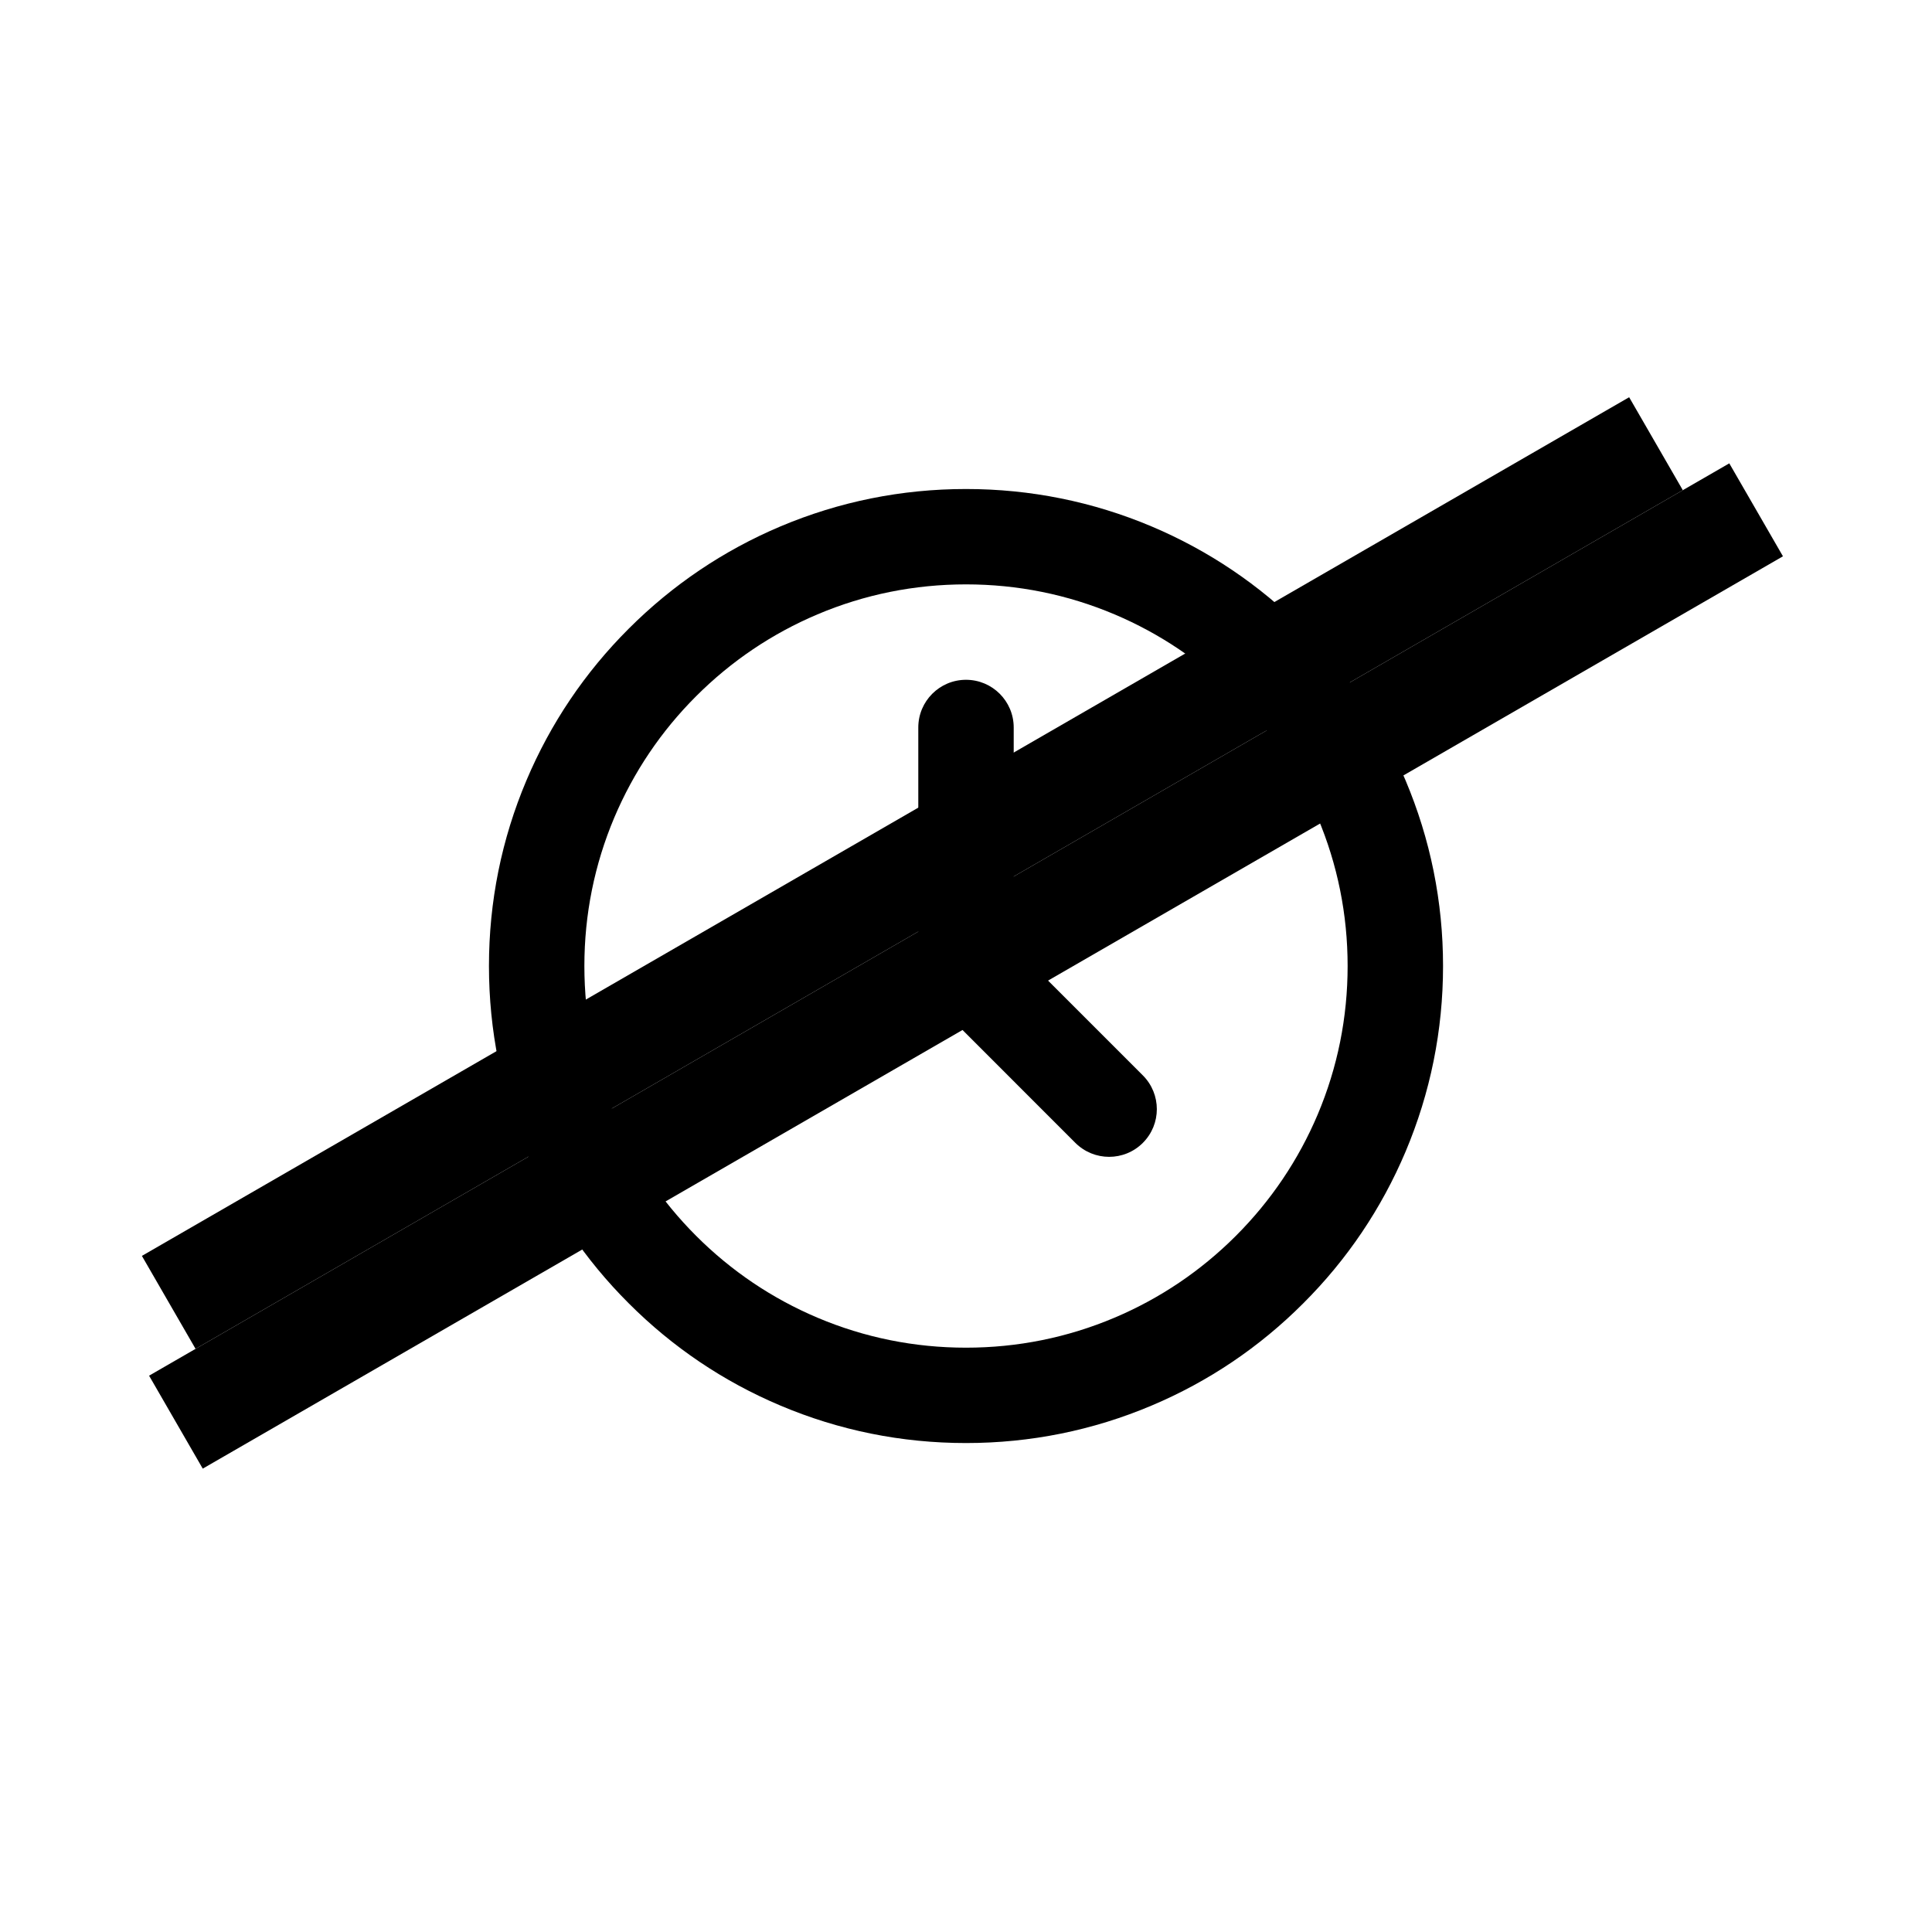
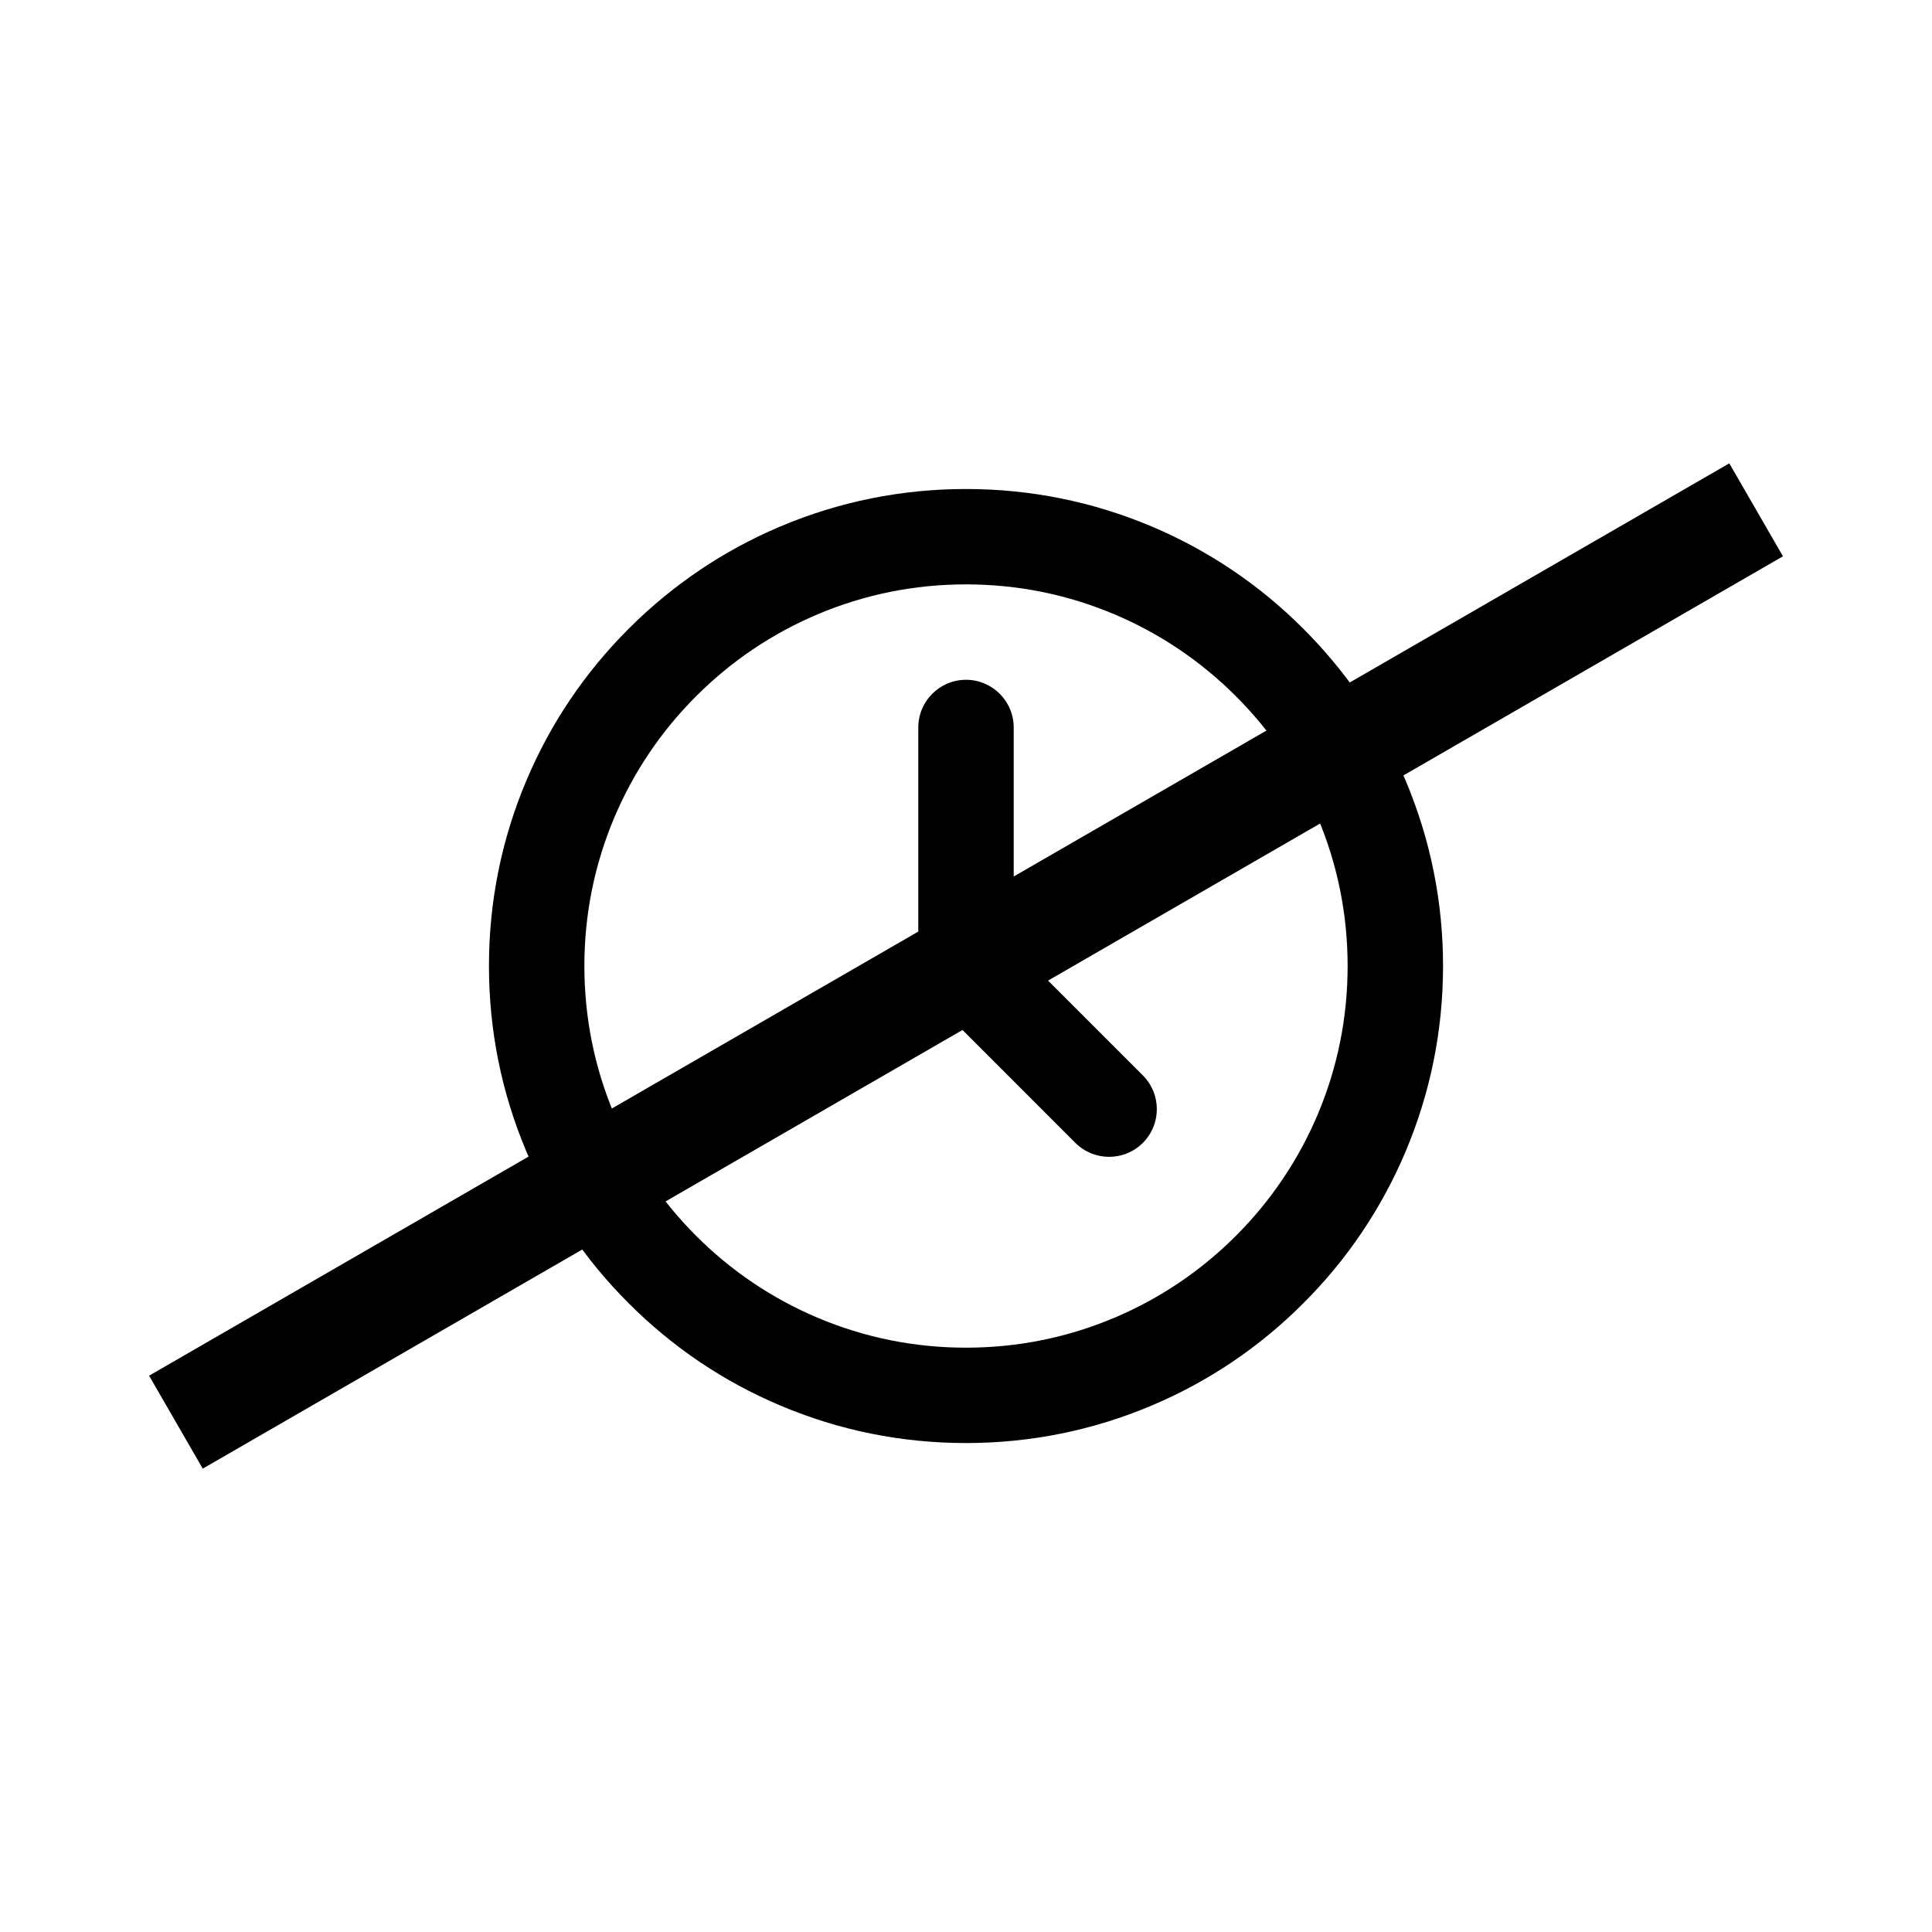
<svg xmlns="http://www.w3.org/2000/svg" viewBox="0 0 36 36" fill="none">
  <path fill-rule="evenodd" clip-rule="evenodd" d="M18 10.889C17.04 10.889 16.108 11.077 15.232 11.448C14.386 11.806 13.625 12.319 12.972 12.972C12.318 13.625 11.806 14.386 11.447 15.233C11.077 16.109 10.889 17.04 10.889 18C10.889 18.961 11.077 19.892 11.447 20.768C11.806 21.615 12.318 22.375 12.972 23.029C13.625 23.682 14.386 24.195 15.232 24.553C16.108 24.924 17.04 25.112 18 25.112C18.96 25.112 19.892 24.924 20.768 24.553C21.614 24.195 22.375 23.682 23.028 23.029C23.682 22.375 24.194 21.615 24.553 20.768C24.923 19.892 25.111 18.961 25.111 18C25.111 17.04 24.923 16.109 24.553 15.233C24.194 14.386 23.682 13.625 23.028 12.972C22.375 12.319 21.614 11.806 20.768 11.448C19.892 11.077 18.96 10.889 18 10.889ZM18 26.889C16.8 26.889 15.636 26.654 14.54 26.19C13.481 25.743 12.531 25.102 11.715 24.285C10.898 23.47 10.258 22.519 9.81 21.461C9.346 20.364 9.111 19.2 9.111 18C9.111 16.801 9.346 15.637 9.81 14.54C10.258 13.481 10.898 12.531 11.715 11.715C12.531 10.899 13.481 10.258 14.54 9.81C15.636 9.347 16.8 9.112 18 9.112C19.199 9.112 20.364 9.347 21.46 9.81C22.519 10.258 23.47 10.899 24.285 11.715C25.102 12.531 25.742 13.481 26.19 14.54C26.653 15.637 26.889 16.801 26.889 18C26.889 19.2 26.653 20.364 26.19 21.461C25.742 22.519 25.102 23.47 24.285 24.285C23.47 25.102 22.519 25.743 21.46 26.19C20.364 26.654 19.199 26.889 18 26.889Z" fill="currentColor" />
  <path fill-rule="evenodd" clip-rule="evenodd" d="M20.667 21.556C20.439 21.556 20.212 21.469 20.038 21.296L17.111 18.368V13.556C17.111 13.065 17.509 12.667 18 12.667C18.491 12.667 18.889 13.065 18.889 13.556V17.632L21.295 20.038C21.643 20.386 21.643 20.949 21.295 21.296C21.122 21.469 20.895 21.556 20.667 21.556Z" fill="currentColor" />
  <rect x="2.778" y="25.634" width="34" height="2" transform="rotate(-30 2.77759 25.634)" fill="currentColor" />
-   <rect x="2.644" y="23.402" width="32" height="2" transform="rotate(-30 2.64355 23.4019)" fill="currentColor" />
+   <rect x="2.644" y="23.402" width="32" height="2" transform="rotate(-30 2.64355 23.4019)" fill="none" />
</svg>
